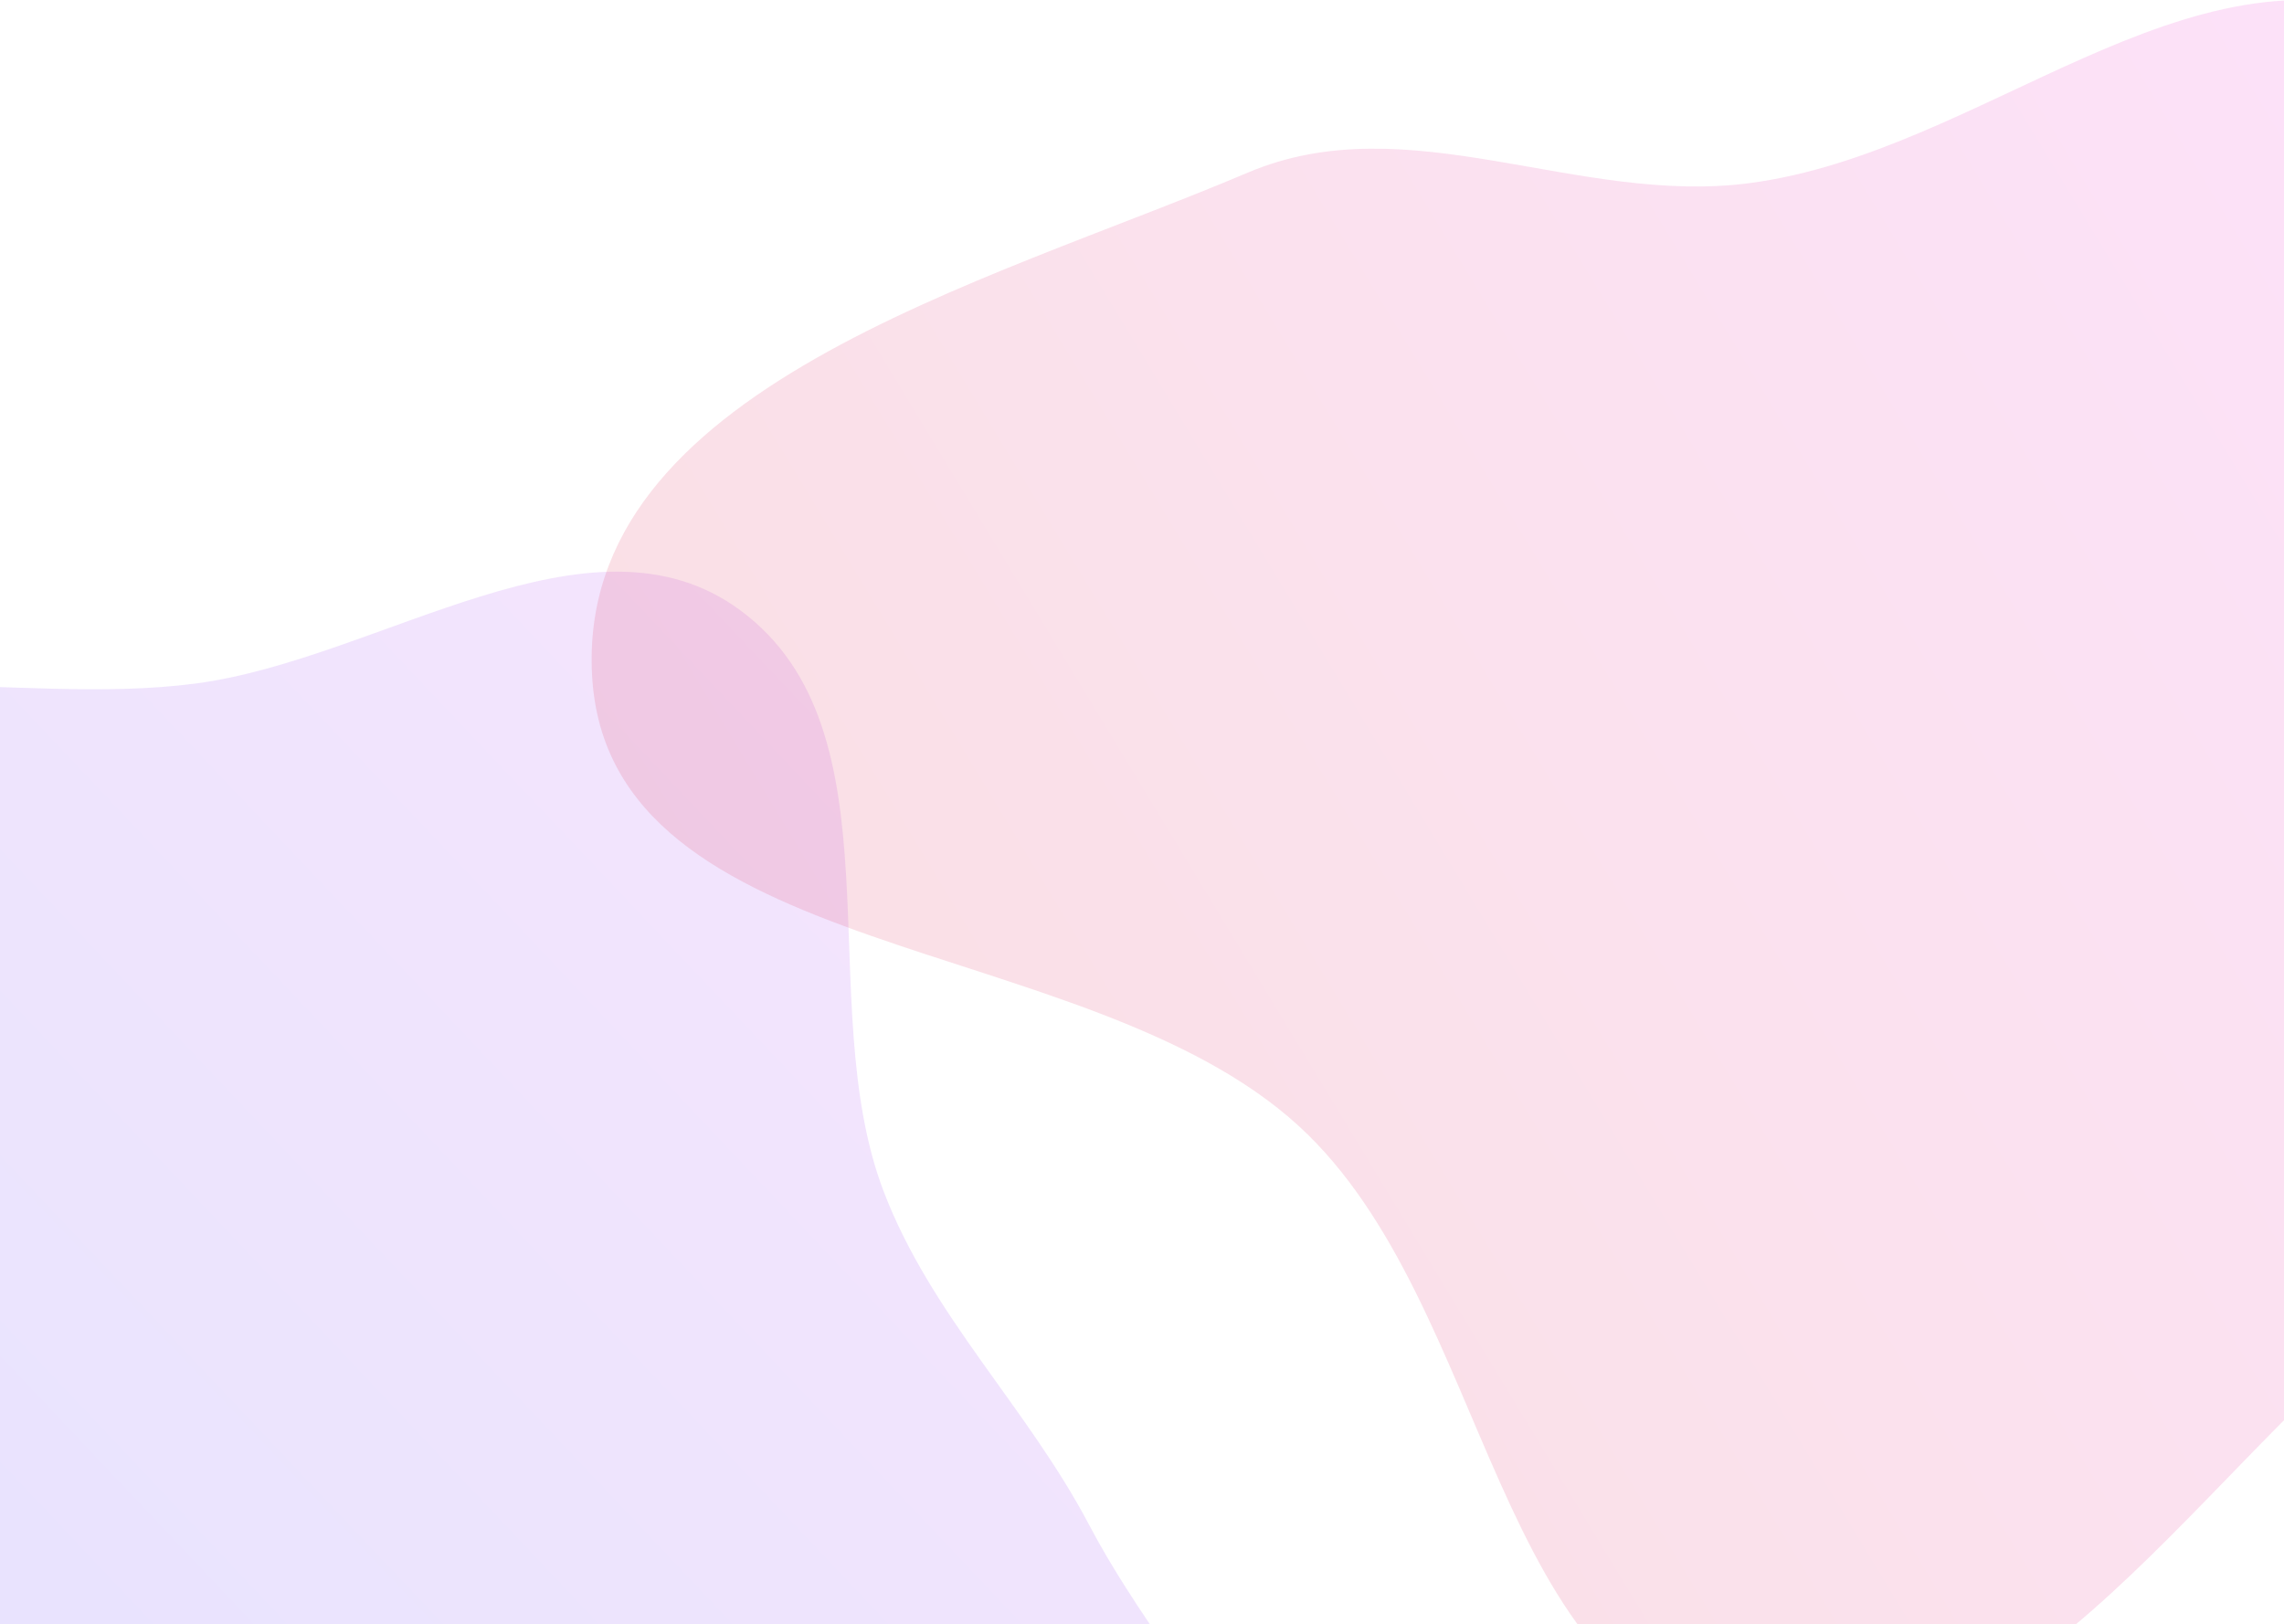
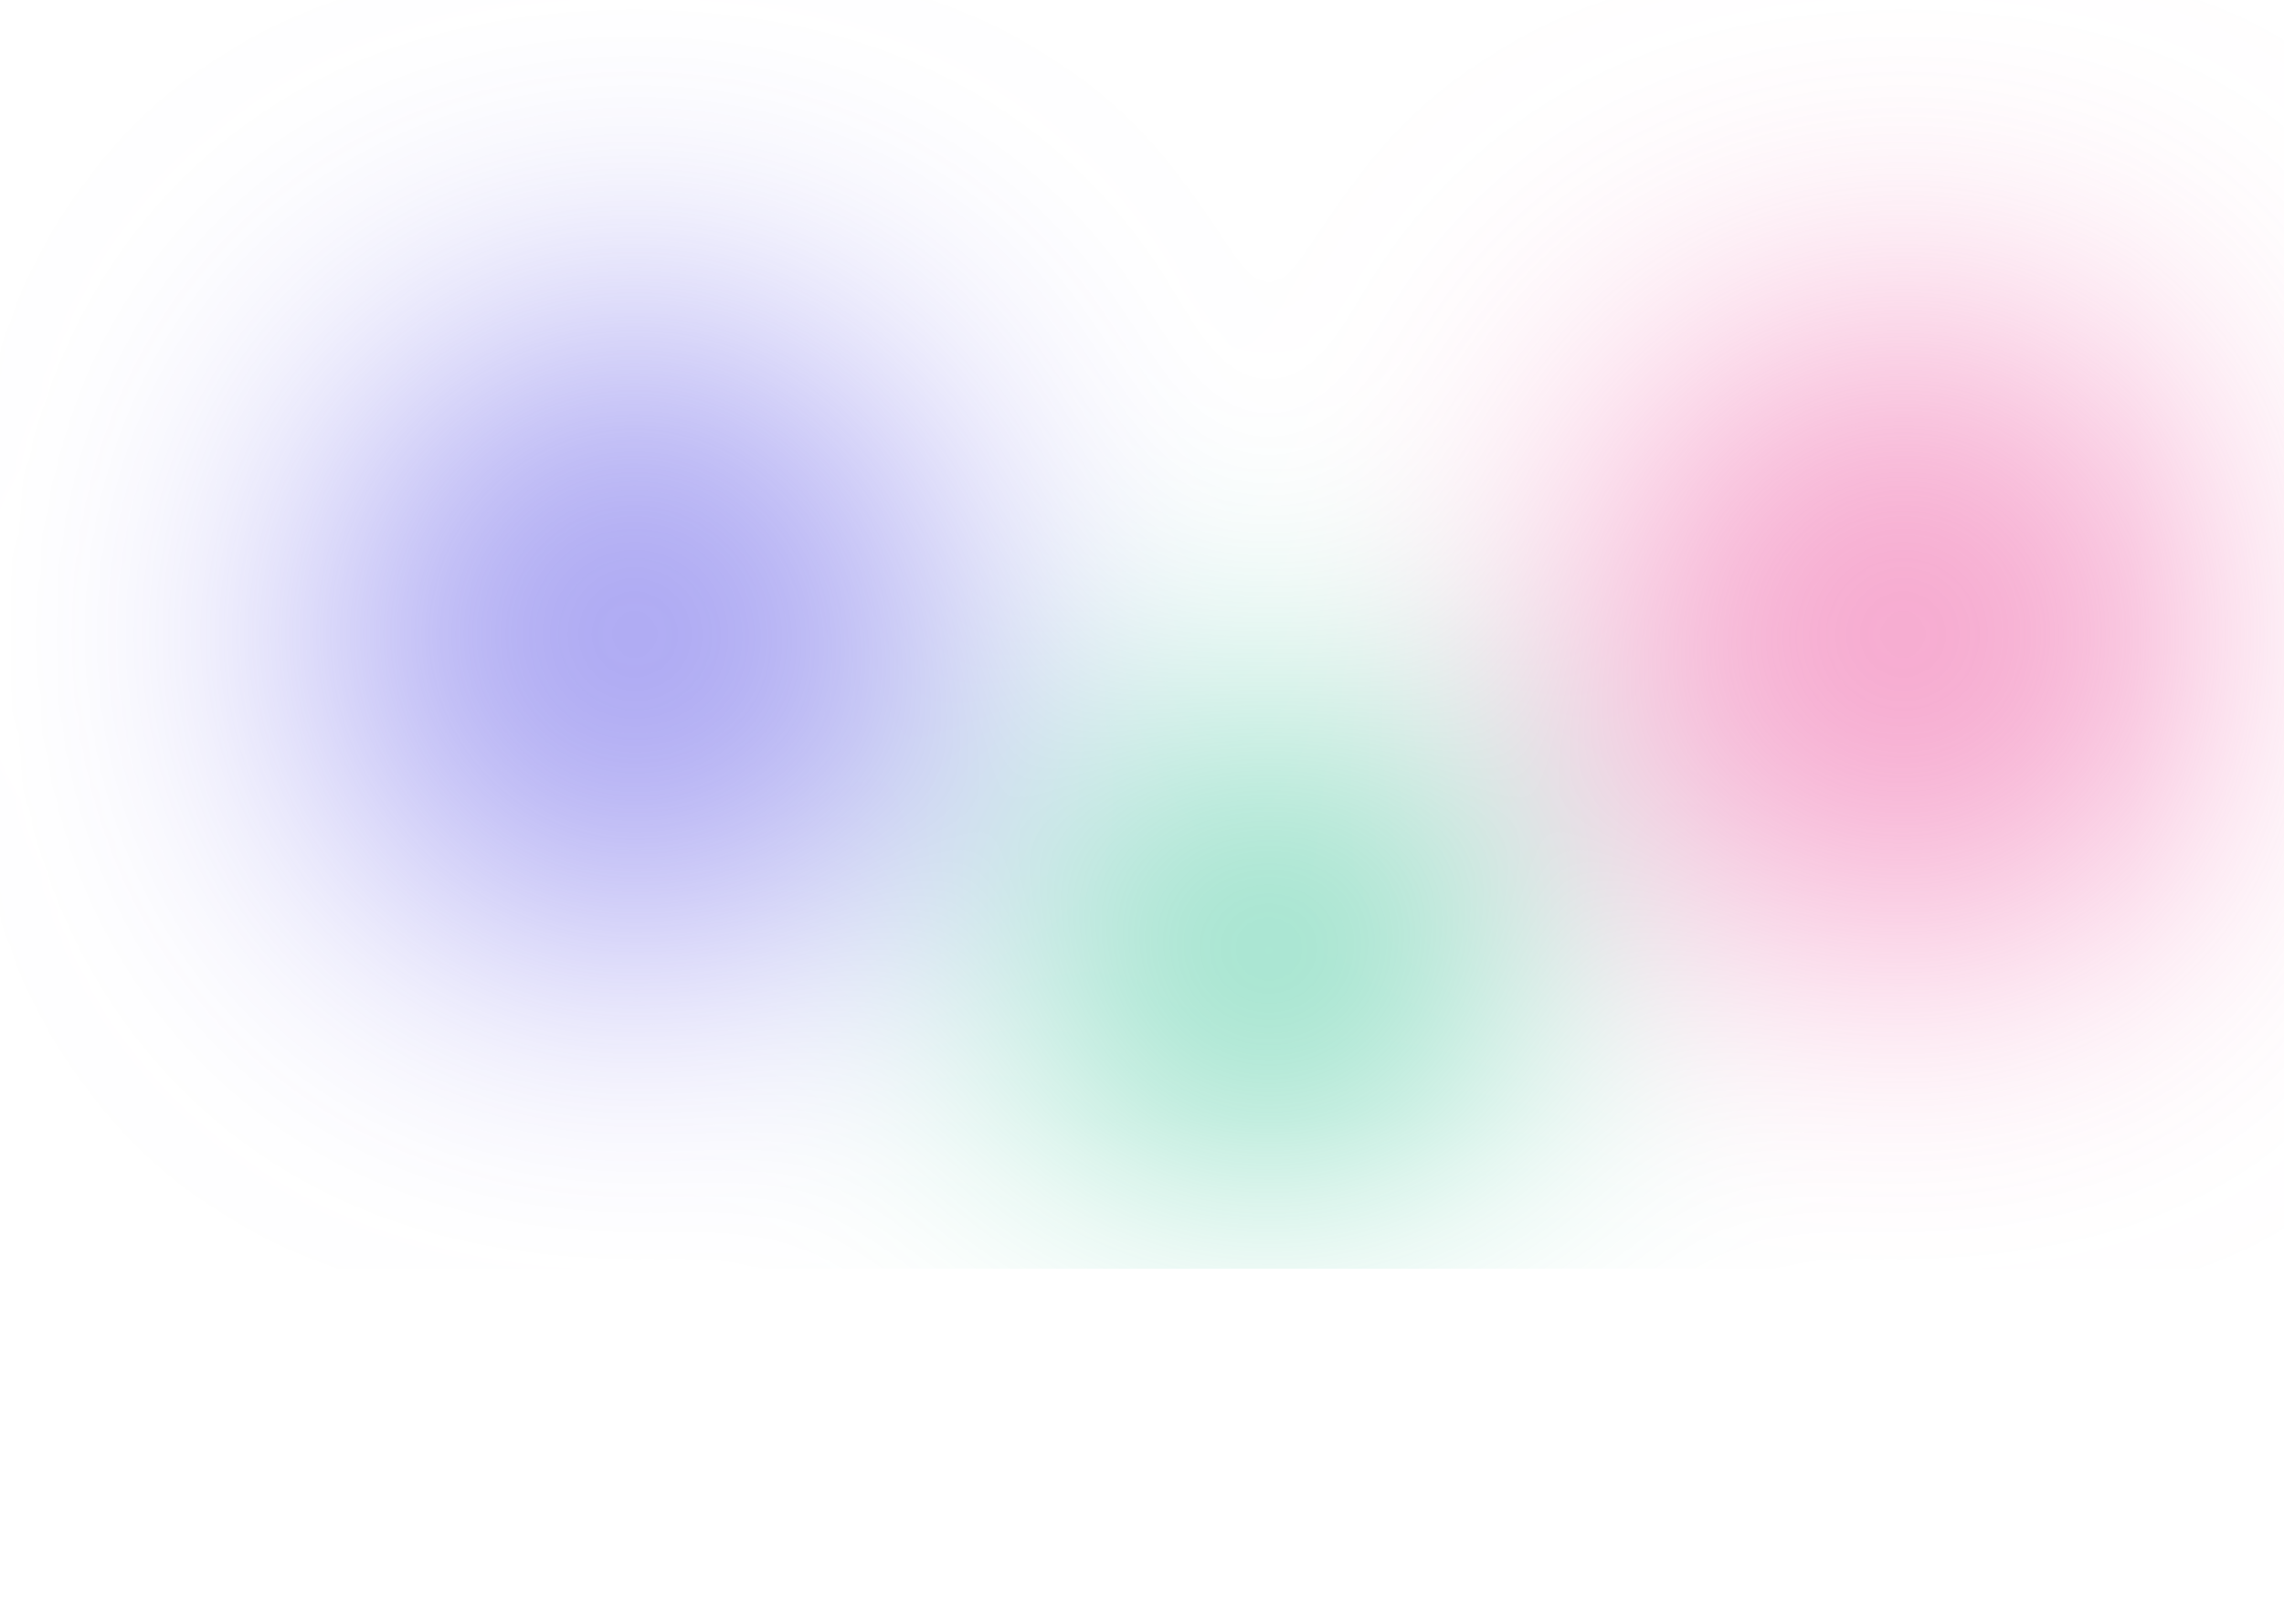
<svg xmlns="http://www.w3.org/2000/svg" width="1440" height="1024" fill="none">
-   <path fill="url(#a)" fill-rule="evenodd" d="M-217.58 475.75c91.82-72.02 225.52-29.38 341.2-44.74C240 415.56 372.33 315.14 466.77 384.9c102.9 76.02 44.74 246.76 90.31 366.31 29.83 78.24 90.48 136.14 129.48 210.23 57.92 109.99 169.67 208.23 155.9 331.77-13.52 121.26-103.42 264.33-224.23 281.37-141.96 20.03-232.72-220.96-374.06-196.99-151.7 25.73-172.68 330.24-325.85 315.72-128.6-12.2-110.9-230.73-128.15-358.76-12.16-90.14 65.87-176.25 44.1-264.57-26.42-107.2-167.12-163.46-176.72-273.45-10.15-116.29 33.01-248.75 124.87-320.79Z" clip-rule="evenodd" style="opacity:.154" />
-   <path fill="url(#b)" fill-rule="evenodd" d="M1103.43 115.43c146.42-19.45 275.33-155.84 413.5-103.59 188.09 71.13 409 212.64 407.06 413.88-1.94 201.25-259.28 278.6-414.96 405.96-130 106.35-240.24 294.39-405.6 265.3-163.7-28.8-161.93-274.12-284.34-386.66-134.95-124.06-436-101.46-445.82-284.6-9.68-180.38 247.41-246.3 413.54-316.9 101.01-42.93 207.83 21.06 316.62 6.61Z" clip-rule="evenodd" style="opacity:.154" />
+   <g opacity="0.5" filter="url(#filter0_f_1_2)">
+     <circle cx="400" cy="400" r="200" fill="#4F46E5" />
+     <circle cx="1200" cy="400" r="200" fill="#EC4899" />
+     <circle cx="800" cy="600" r="150" fill="#10B981" />
+   </g>
  <defs>
-     <linearGradient id="b" x1="373" x2="1995.44" y1="1100" y2="118.03" gradientUnits="userSpaceOnUse">
-       <stop stop-color="#D83333" />
-       <stop offset="1" stop-color="#F041FF" />
-     </linearGradient>
-     <linearGradient id="a" x1="107.37" x2="1130.66" y1="1993.35" y2="1026.31" gradientUnits="userSpaceOnUse">
-       <stop stop-color="#3245FF" />
-       <stop offset="1" stop-color="#BC52EE" />
-     </linearGradient>
+     <filter id="filter0_f_1_2" x="0" y="0" width="1600" height="800" filterUnits="userSpaceOnUse" color-interpolation-filters="sRGB">
+       <feFlood flood-opacity="0" result="BackgroundImageFix" />
+       <feBlend mode="normal" in="SourceGraphic" in2="BackgroundImageFix" result="shape" />
+       <feGaussianBlur stdDeviation="100" result="effect1_foregroundBlur_1_2" />
+     </filter>
  </defs>
</svg>
